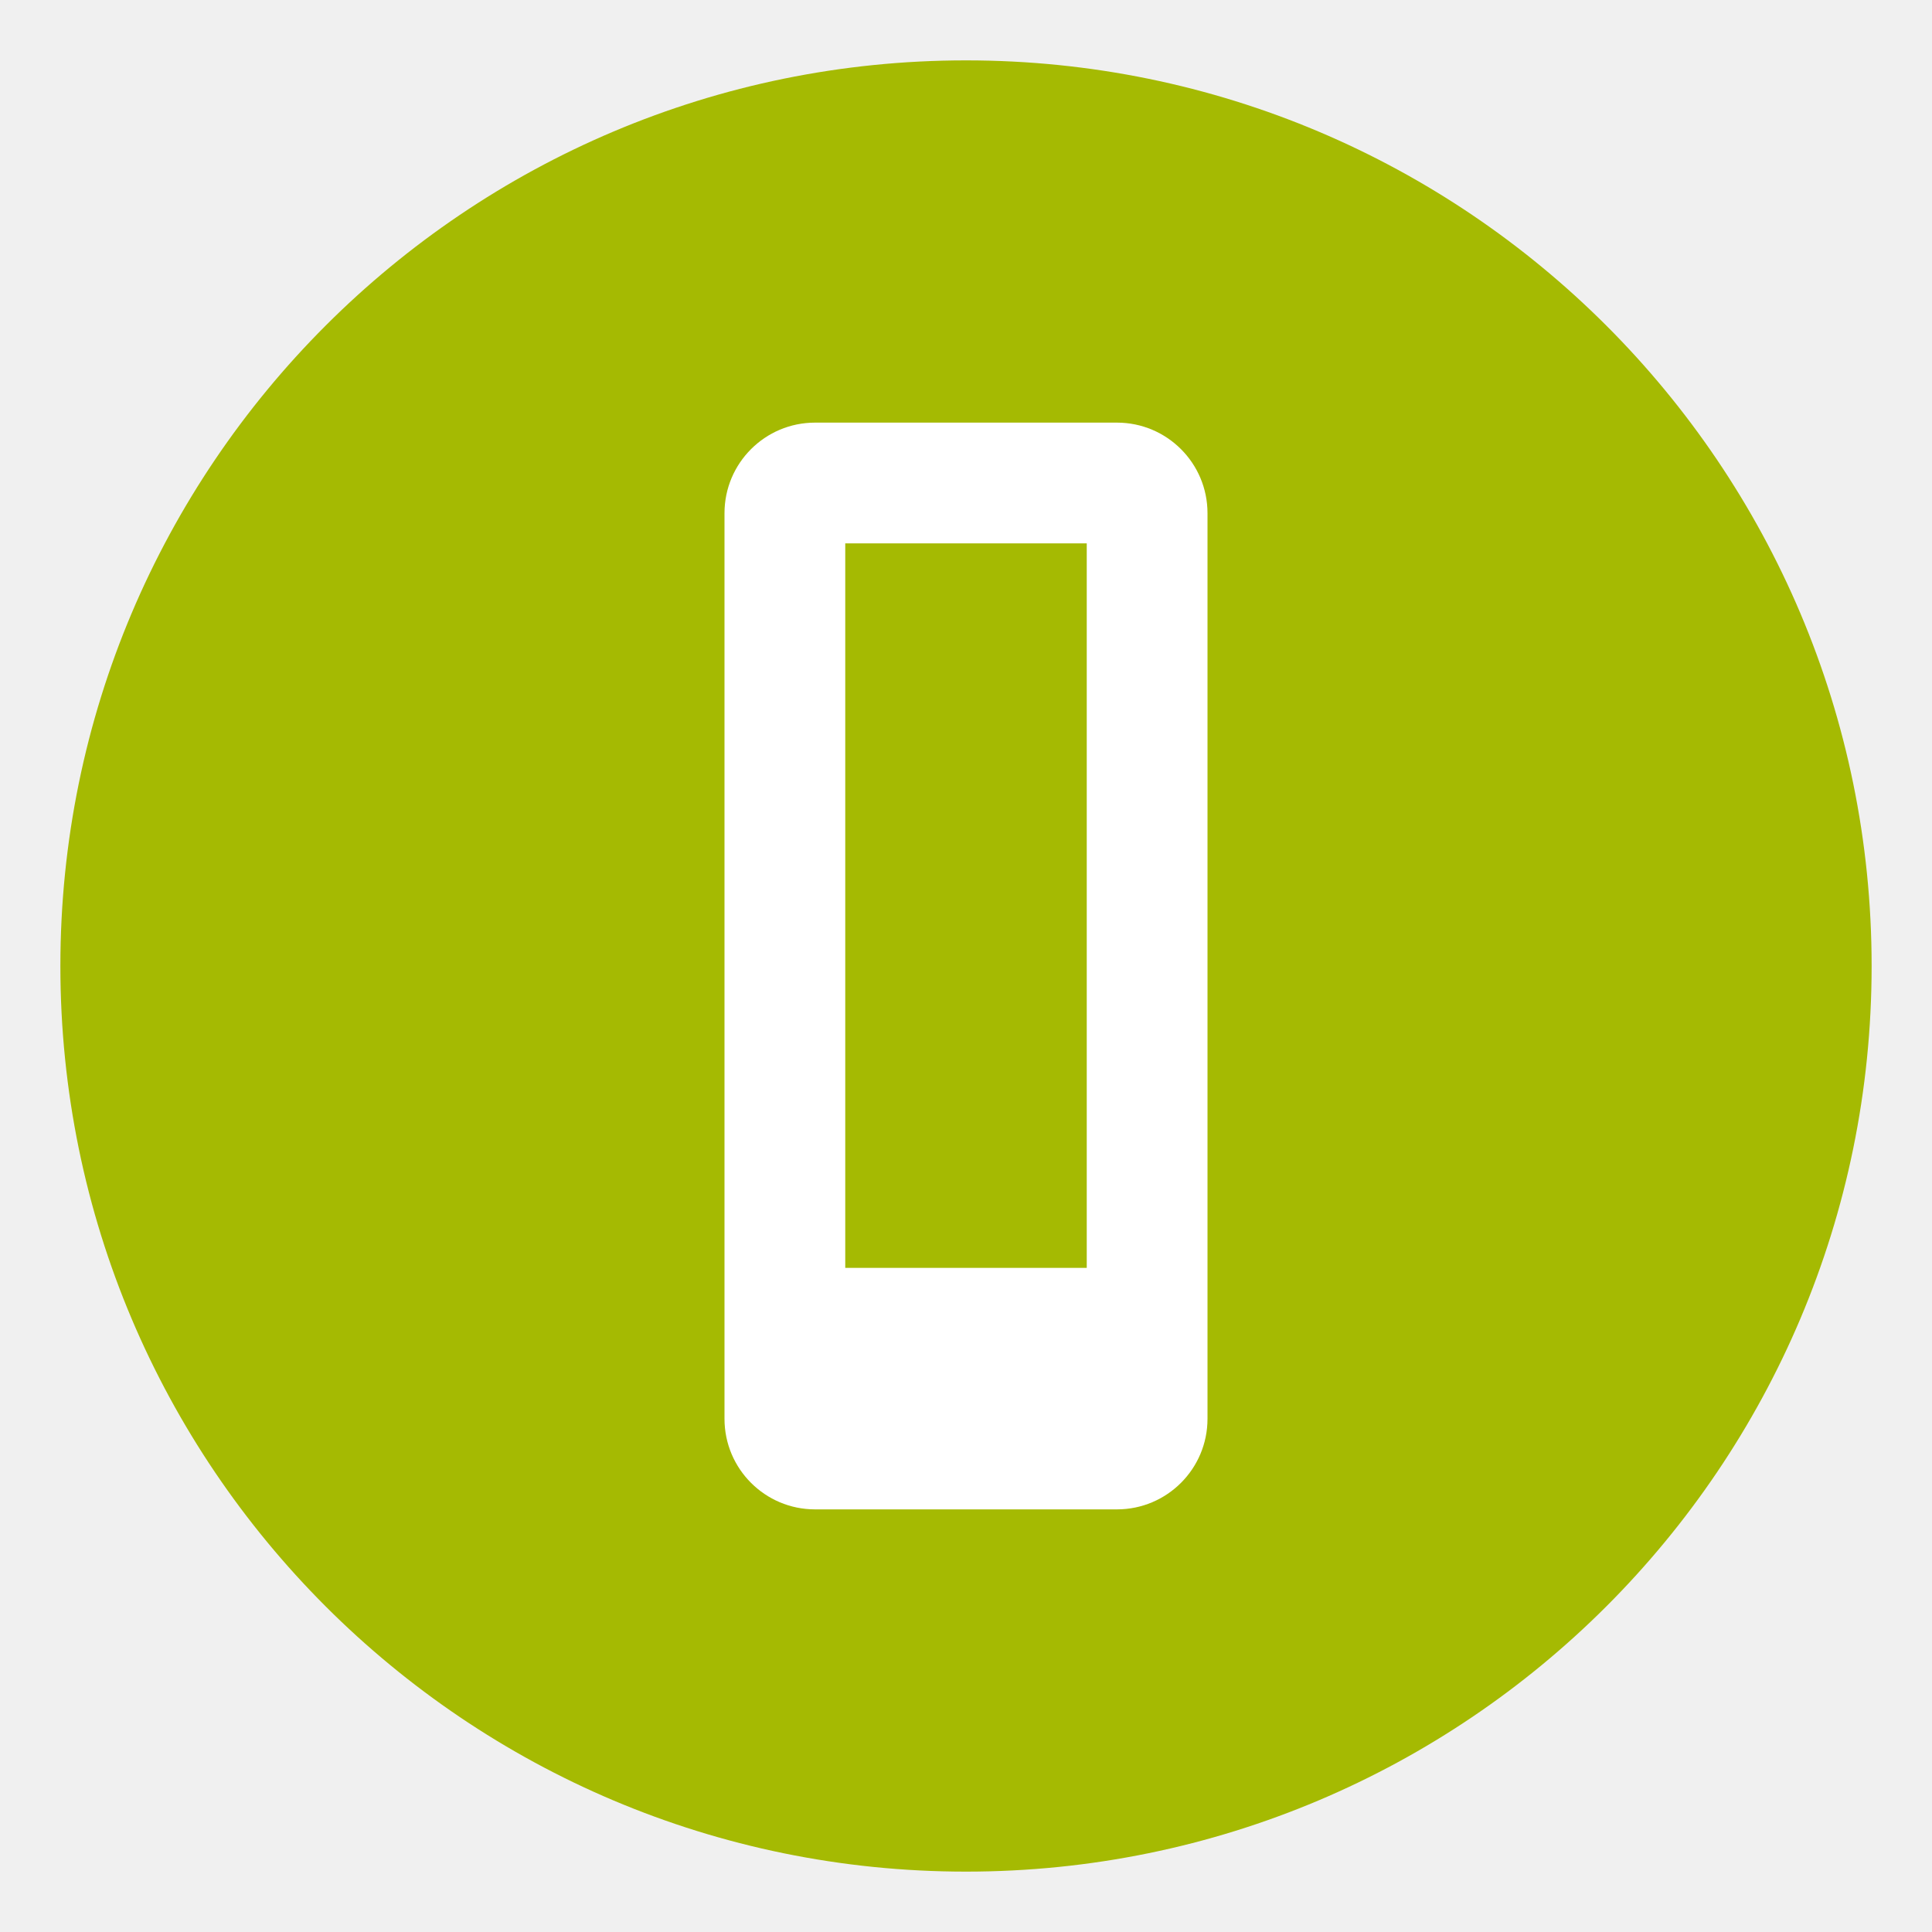
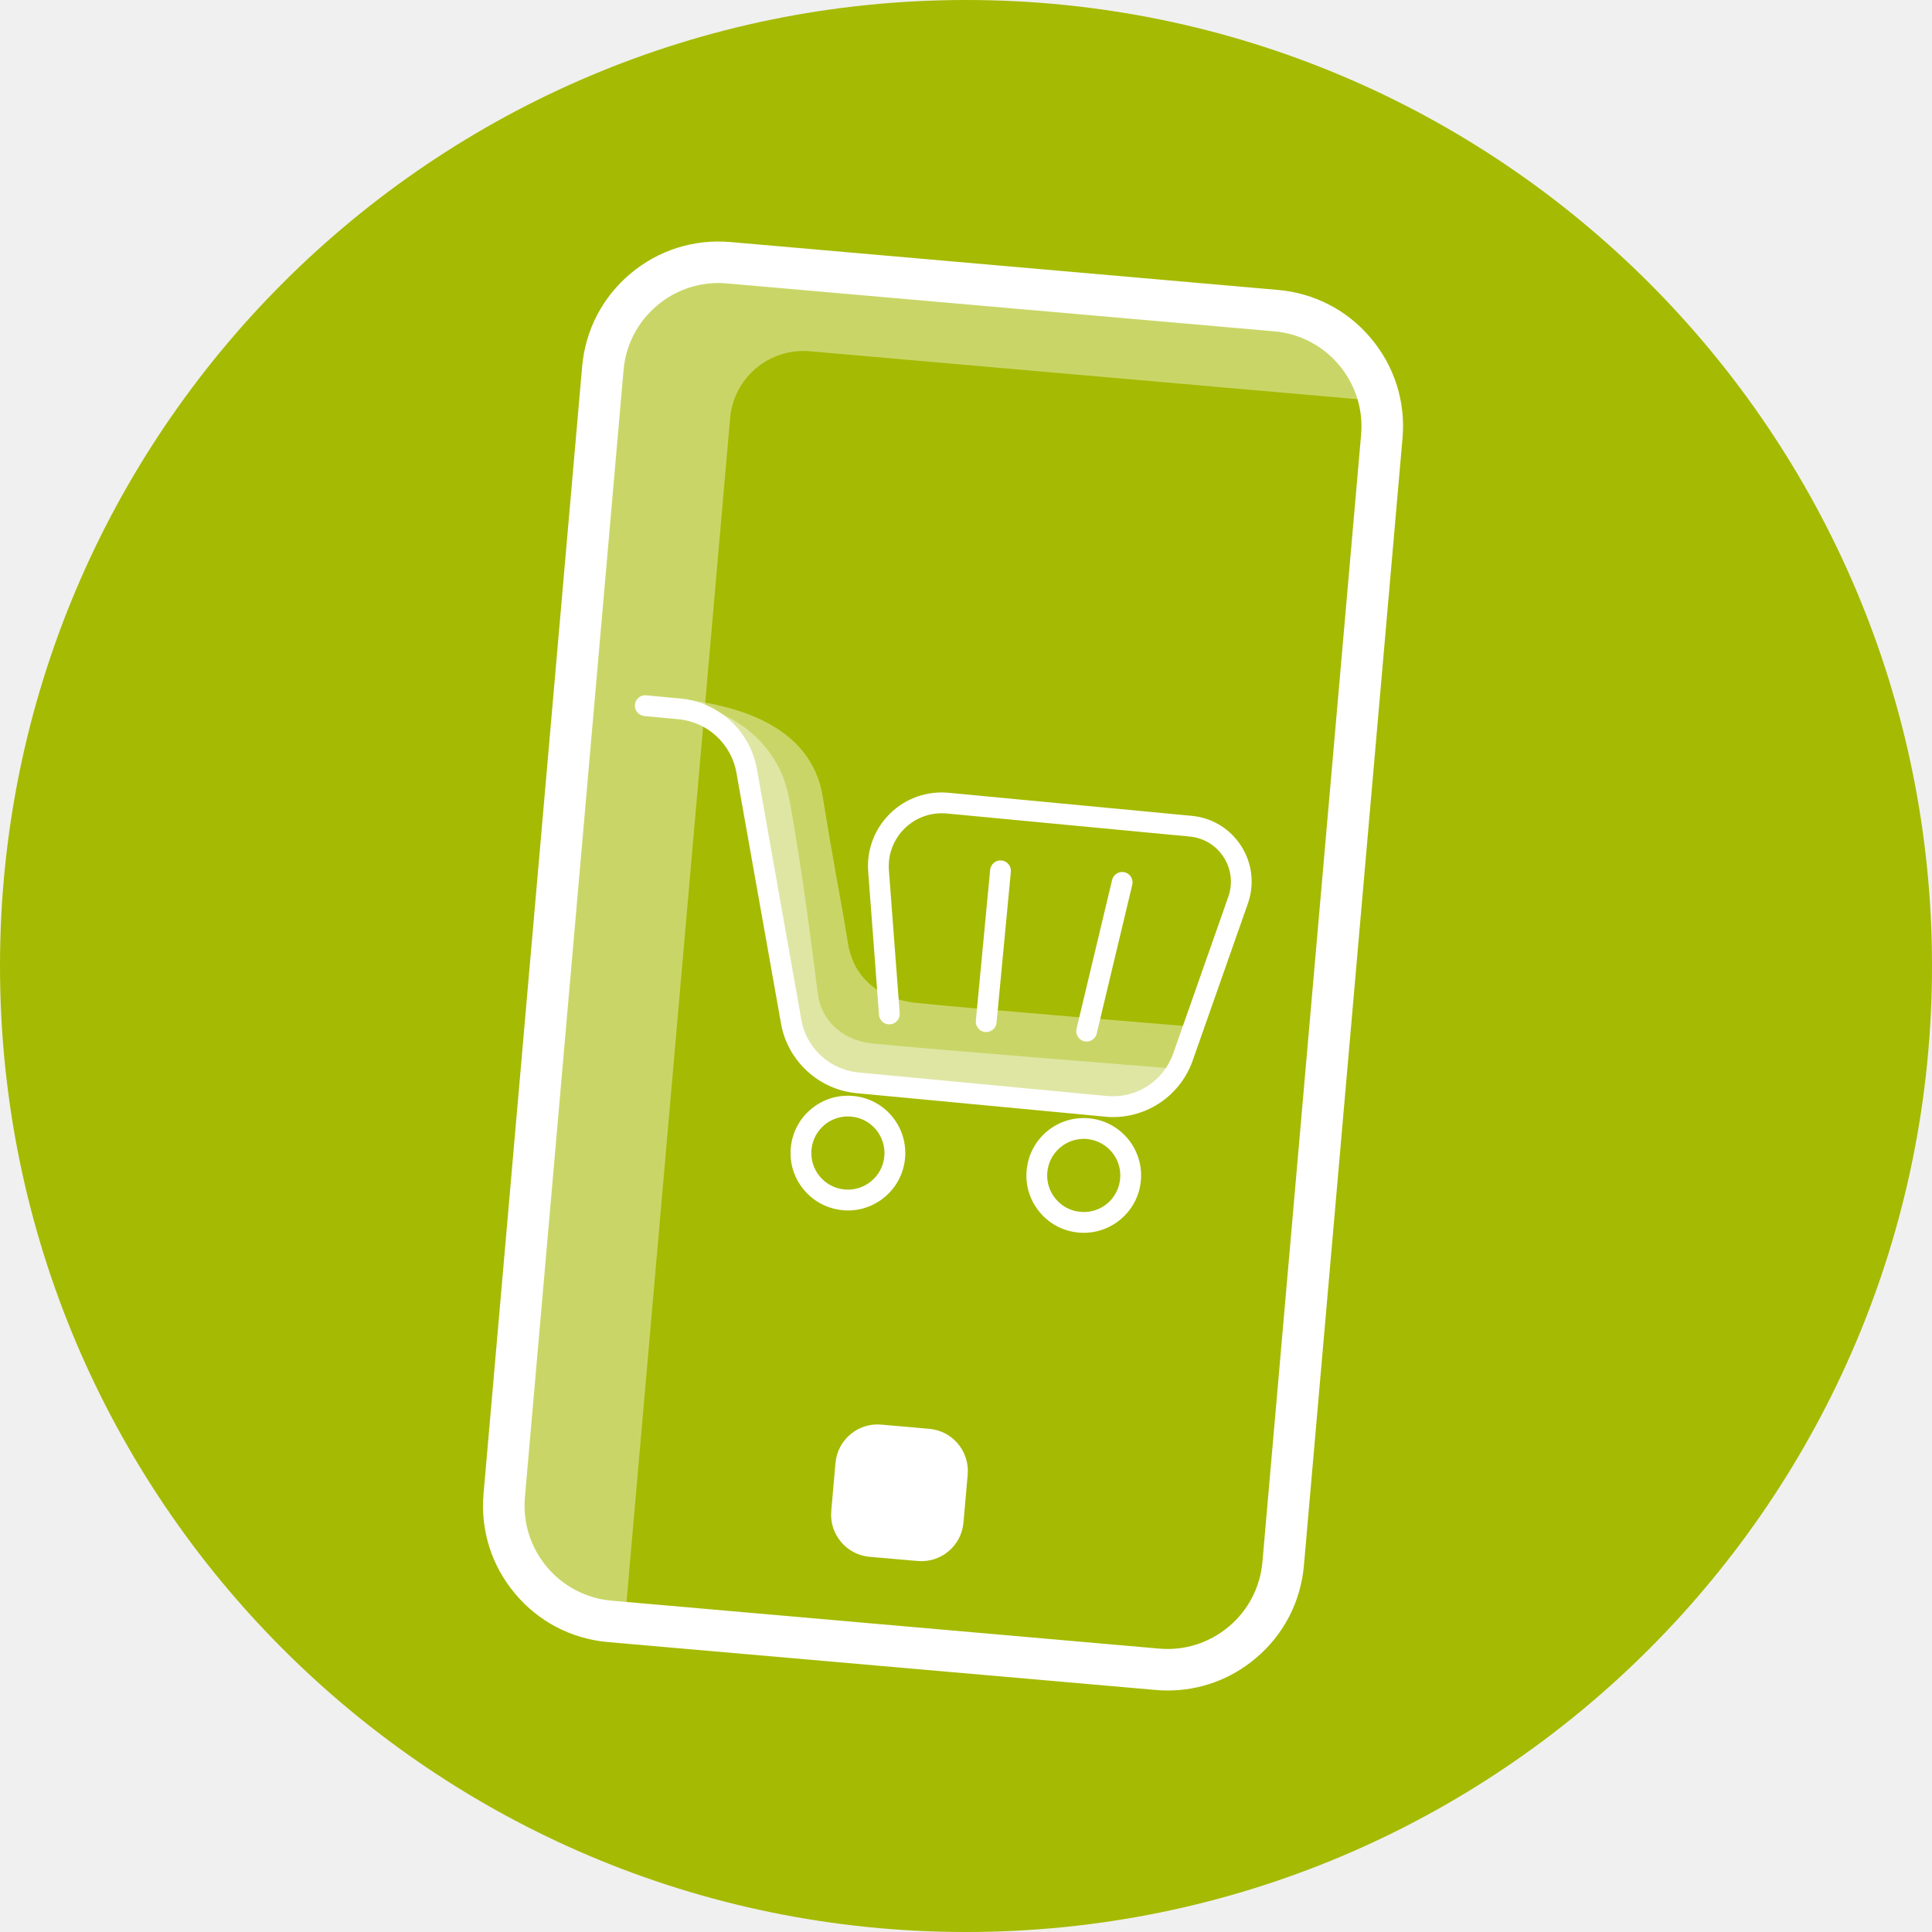
- <svg xmlns="http://www.w3.org/2000/svg" width="64" height="64" viewBox="0 0 64 64" fill="none">
-   <circle cx="32" cy="32" r="30" fill="#A5BA02" />
-   <rect x="24" y="14" width="16" height="36" rx="3" fill="#fff" />
-   <rect x="28" y="18" width="8" height="24" fill="#A5BA02" />
+ <svg xmlns="http://www.w3.org/2000/svg" width="32" height="32" viewBox="0 0 32 32" fill="none">
+   <g clip-path="url(#clip0_328_51410)">
+     <path d="M32 16C32 7.163 24.837 0 16 0C7.163 0 0 7.163 0 16C0 24.837 7.163 32 16 32C24.837 32 32 24.837 32 16Z" fill="#A5BA02" />
+     <path opacity="0.4" d="M10.691 11.543C12.173 11.579 13.44 12.011 13.628 13.2C13.807 14.321 13.966 15.107 14.043 15.613C14.119 16.118 14.479 16.538 15.185 16.612C16.025 16.701 19.768 17.006 19.768 17.006C19.768 17.006 19.592 17.664 19.398 17.859C19.205 18.054 18.875 18.395 18.231 18.325C17.587 18.255 14.653 18.068 14.2 17.934C13.747 17.8 13.16 17.239 13.075 16.762C12.989 16.284 12.466 12.889 12.442 12.652C12.418 12.414 12.174 12.097 11.78 11.865C11.386 11.633 10.69 11.542 10.69 11.542L10.691 11.543Z" fill="white" />
+     <path opacity="0.4" d="M10.69 11.543C11.818 11.556 12.855 12.121 13.065 13.201C13.27 14.258 13.481 15.964 13.547 16.471C13.597 16.854 13.9 17.225 14.447 17.283C15.287 17.372 19.507 17.704 19.507 17.704C19.507 17.704 19.592 17.665 19.398 17.86C19.205 18.055 18.875 18.396 18.231 18.326C17.587 18.256 14.653 18.069 14.2 17.935C13.747 17.801 13.16 17.24 13.075 16.763C12.989 16.285 12.466 12.89 12.442 12.652C12.418 12.415 12.174 12.098 11.78 11.866C11.386 11.634 10.69 11.543 10.69 11.543Z" fill="white" />
+     <path d="M18.398 18.502C18.365 18.502 18.333 18.499 18.299 18.495L14.185 18.106C13.564 18.047 13.051 17.577 12.938 16.965L12.197 12.796C12.113 12.322 11.72 11.959 11.241 11.913L10.672 11.86C10.577 11.851 10.508 11.767 10.516 11.672C10.525 11.577 10.609 11.506 10.704 11.517L11.273 11.57C11.906 11.63 12.425 12.109 12.536 12.735L13.275 16.903C13.361 17.365 13.749 17.719 14.217 17.763L18.332 18.153C18.82 18.198 19.269 17.91 19.432 17.45L20.345 14.852C20.422 14.632 20.394 14.394 20.268 14.198C20.143 14.003 19.938 13.878 19.707 13.856L15.681 13.474C15.422 13.45 15.169 13.54 14.984 13.721C14.799 13.903 14.704 14.155 14.723 14.413L14.902 16.782C14.909 16.877 14.838 16.959 14.743 16.966C14.648 16.974 14.566 16.902 14.559 16.807L14.38 14.438C14.352 14.078 14.485 13.727 14.742 13.475C14.999 13.222 15.353 13.097 15.712 13.131L19.739 13.513C20.077 13.544 20.375 13.727 20.558 14.012C20.741 14.298 20.781 14.645 20.669 14.965L19.756 17.563C19.553 18.142 19.004 18.517 18.398 18.502Z" fill="white" />
+     <path d="M16.331 17.094C16.331 17.094 16.323 17.094 16.318 17.094C16.224 17.085 16.154 17 16.163 16.906L16.4 14.407C16.409 14.313 16.494 14.242 16.588 14.252C16.683 14.261 16.752 14.345 16.743 14.44L16.506 16.938C16.497 17.029 16.42 17.095 16.331 17.094Z" fill="white" />
+     <path d="M17.994 17.251C17.982 17.251 17.97 17.249 17.958 17.247C17.866 17.224 17.809 17.131 17.831 17.039L18.42 14.574C18.442 14.482 18.536 14.425 18.627 14.447C18.719 14.469 18.776 14.562 18.754 14.654L18.165 17.119C18.146 17.2 18.073 17.253 17.994 17.251Z" fill="white" />
+     <path d="M14.021 20.049C13.999 20.049 13.976 20.047 13.954 20.044C13.433 19.995 13.048 19.53 13.098 19.009C13.122 18.756 13.243 18.527 13.439 18.366C13.634 18.204 13.882 18.129 14.134 18.153C14.387 18.176 14.615 18.297 14.777 18.493C14.938 18.689 15.014 18.936 14.99 19.189C14.943 19.688 14.515 20.061 14.021 20.049ZM14.058 18.492C13.912 18.489 13.771 18.537 13.657 18.631C13.533 18.735 13.455 18.88 13.441 19.041C13.409 19.374 13.654 19.67 13.986 19.701C14.32 19.733 14.615 19.488 14.647 19.155C14.662 18.994 14.613 18.837 14.511 18.712C14.408 18.587 14.262 18.51 14.101 18.495C14.087 18.493 14.072 18.493 14.058 18.492Z" fill="white" />
+     <path d="M17.927 20.419C17.905 20.419 17.882 20.417 17.86 20.415C17.608 20.391 17.379 20.27 17.218 20.074C17.056 19.878 16.98 19.632 17.005 19.379C17.054 18.857 17.516 18.473 18.04 18.523C18.562 18.572 18.946 19.037 18.896 19.559C18.849 20.058 18.421 20.431 17.927 20.419ZM17.965 18.863C17.65 18.856 17.378 19.093 17.347 19.412C17.332 19.574 17.38 19.731 17.483 19.855C17.587 19.98 17.731 20.057 17.893 20.072C18.23 20.104 18.521 19.859 18.553 19.526C18.585 19.194 18.34 18.898 18.007 18.866C17.993 18.864 17.979 18.864 17.965 18.863Z" fill="white" />
+     <path opacity="0.4" d="M12.093 6.926C12.152 6.255 12.743 5.76 13.413 5.818L22.849 6.644C22.671 5.846 21.995 5.22 21.138 5.145L12.069 4.351C11.01 4.258 10.077 5.041 9.985 6.1L8.351 24.77C8.259 25.828 9.041 26.762 10.1 26.854L10.347 26.876L12.093 6.926Z" fill="white" />
+     <path d="M19.342 28C19.275 28 19.207 27.997 19.14 27.991L10.071 27.198C9.467 27.145 8.92 26.861 8.531 26.396C8.141 25.932 7.956 25.345 8.009 24.741L9.642 6.071C9.695 5.467 9.98 4.92 10.444 4.531C10.908 4.141 11.497 3.956 12.1 4.009L21.168 4.802C21.772 4.855 22.319 5.139 22.708 5.604C23.098 6.068 23.283 6.655 23.23 7.259L21.597 25.929C21.544 26.533 21.26 27.08 20.795 27.469C20.383 27.815 19.873 28 19.342 28ZM11.899 4.688C11.529 4.688 11.173 4.817 10.886 5.058C10.563 5.329 10.365 5.71 10.328 6.131L8.694 24.8C8.618 25.669 9.262 26.436 10.13 26.512L19.199 27.306C19.621 27.343 20.029 27.213 20.352 26.942C20.675 26.671 20.873 26.29 20.91 25.869L22.544 7.2C22.62 6.332 21.976 5.564 21.108 5.488L12.039 4.694C11.992 4.69 11.946 4.688 11.899 4.688Z" fill="white" />
+     <path d="M13.838 24.232L13.768 25.028C13.735 25.413 14.019 25.752 14.404 25.786L15.2 25.855C15.585 25.889 15.924 25.604 15.958 25.219L16.028 24.424C16.061 24.039 15.777 23.699 15.392 23.666L14.596 23.596C14.211 23.562 13.872 23.847 13.838 24.232Z" fill="white" />
+   </g>
+   <defs>
+     <clipPath id="clip0_328_51410">
+       <rect width="32" height="32" fill="white" />
+     </clipPath>
+   </defs>
</svg>
